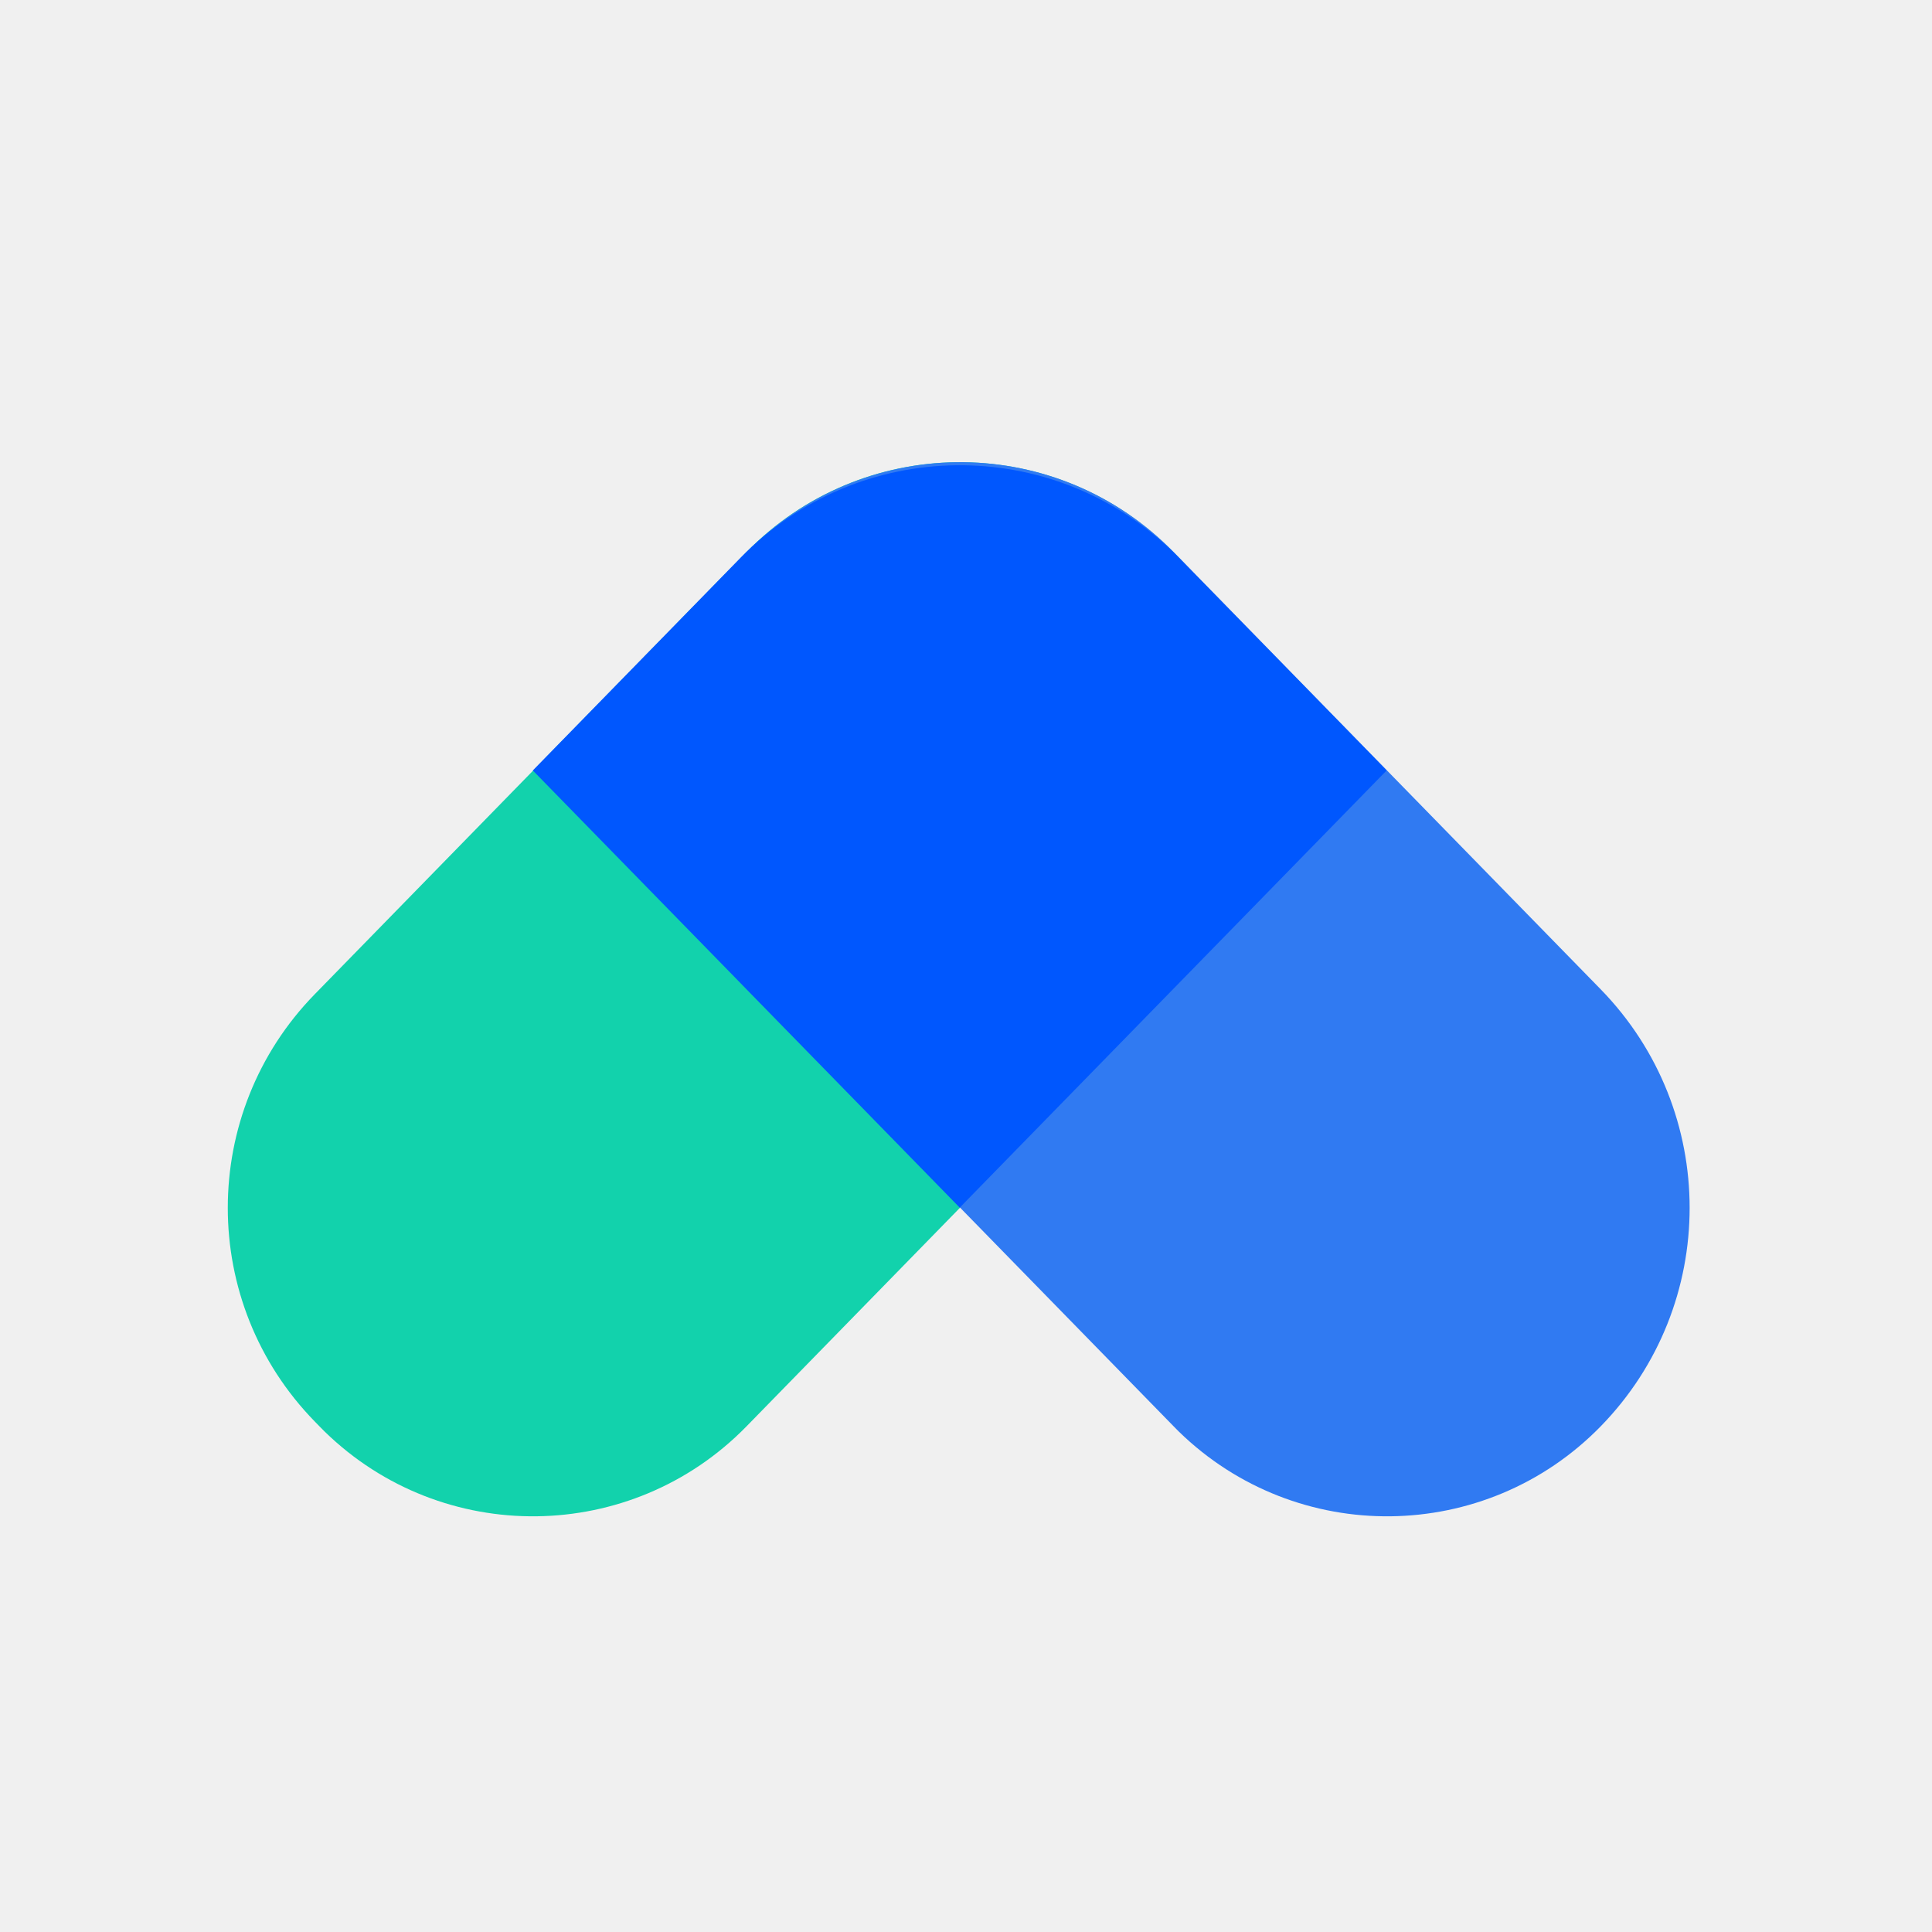
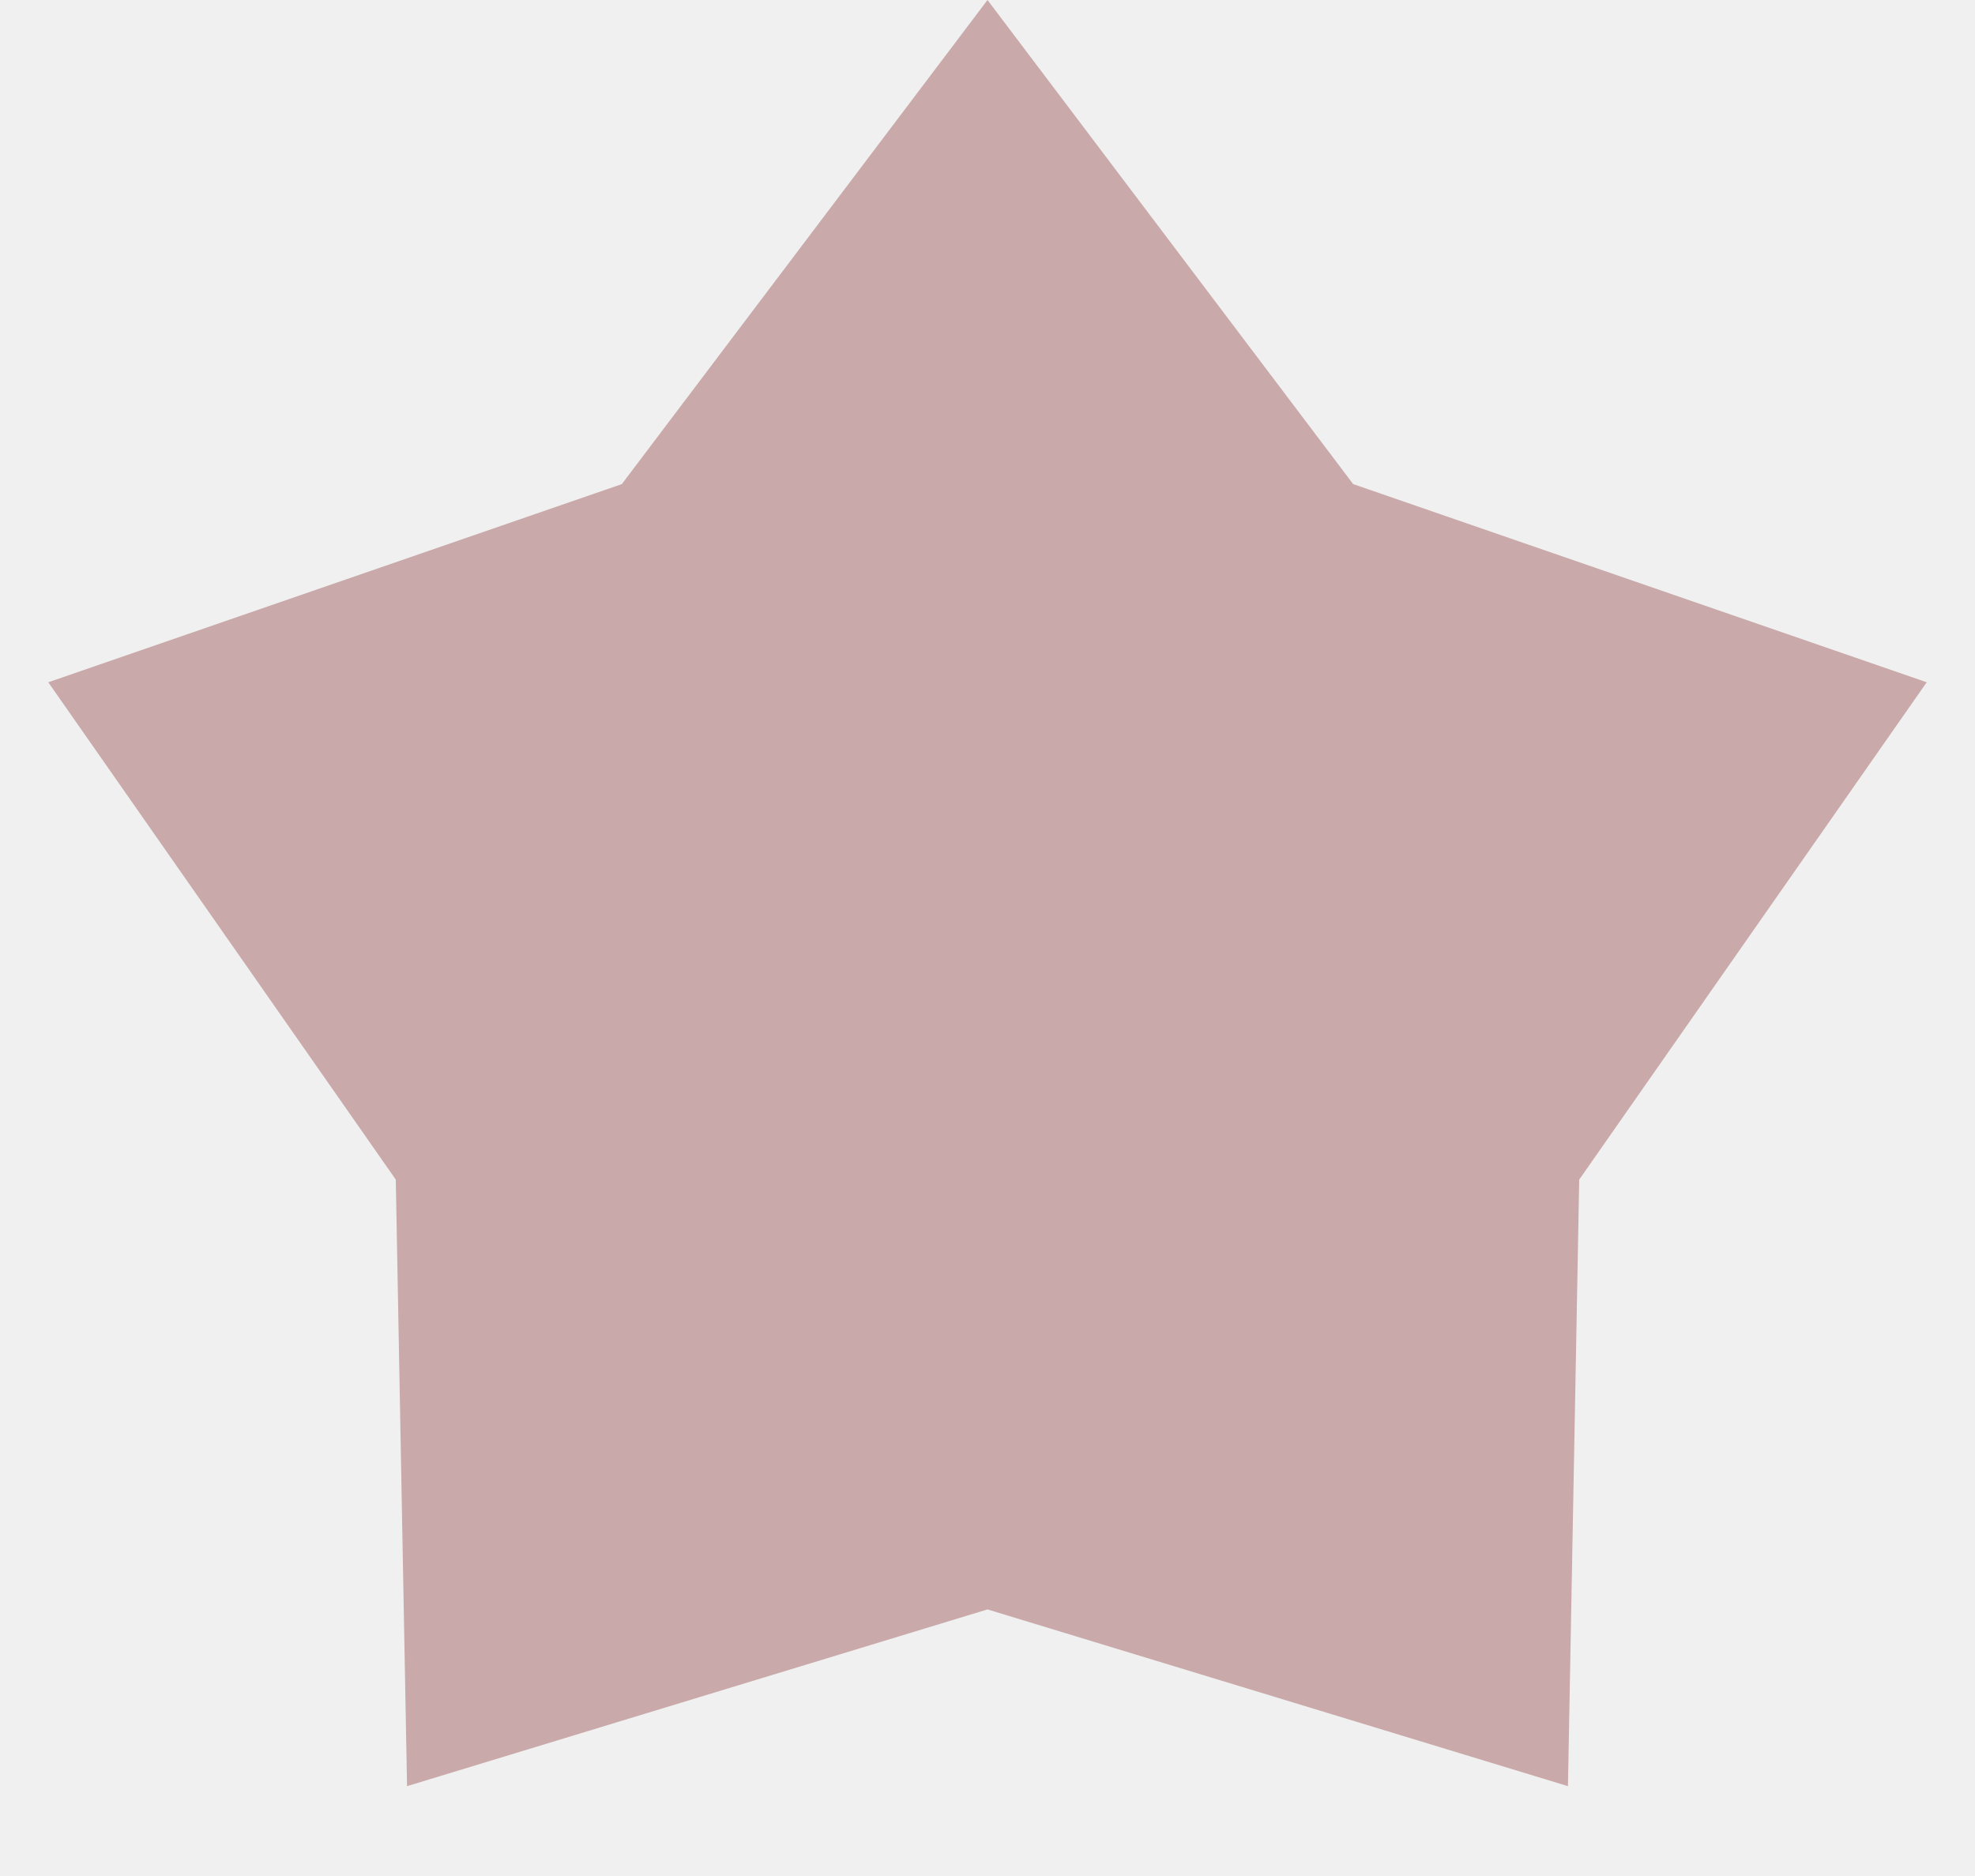
- <svg xmlns="http://www.w3.org/2000/svg" width="33" height="33" viewBox="0 0 33 33" fill="none">
-   <g clip-path="url(#clip0)">
-     <path fill-rule="evenodd" clip-rule="evenodd" d="M5.378 16.98L12.75 9.43C14.716 7.417 17.943 7.378 19.956 9.345C19.985 9.373 20.014 9.401 20.042 9.43L20.122 9.512C22.105 11.543 22.105 14.785 20.122 16.815L12.75 24.364C10.783 26.378 7.557 26.416 5.543 24.45C5.514 24.422 5.486 24.393 5.458 24.364L5.378 24.282C3.395 22.252 3.395 19.01 5.378 16.98Z" fill="#12D2AC" />
-     <path fill-rule="evenodd" clip-rule="evenodd" d="M20.048 9.43L27.34 16.897C29.367 18.974 29.367 22.288 27.34 24.364C25.373 26.378 22.147 26.416 20.133 24.45C20.105 24.422 20.076 24.393 20.048 24.364L12.756 16.897C10.728 14.821 10.728 11.507 12.756 9.43C14.722 7.417 17.949 7.378 19.962 9.345C19.991 9.373 20.02 9.402 20.048 9.43Z" fill="#307AF2" />
-     <path fill-rule="evenodd" clip-rule="evenodd" d="M20.132 9.522L23.685 13.16L16.393 20.627L9.101 13.16L12.654 9.522C14.671 7.457 17.979 7.417 20.044 9.434C20.074 9.463 20.103 9.492 20.132 9.522Z" fill="#0057FE" />
-   </g>
-   <defs>
-     <clipPath id="clip0">
-       <rect width="26" height="19" fill="white" transform="translate(3.5 7)" />
-     </clipPath>
-   </defs>
+ <svg xmlns="http://www.w3.org/2000/svg" width="20" height="19" viewBox="0 0 20 19" fill="none">
+   <path opacity="0.41" d="M10 0L13.703 4.903L19.511 6.91L15.992 11.947L15.878 18.09L10 16.3L4.122 18.09L4.008 11.947L0.489 6.91L6.297 4.903L10 0Z" fill="#904141" />
</svg>
